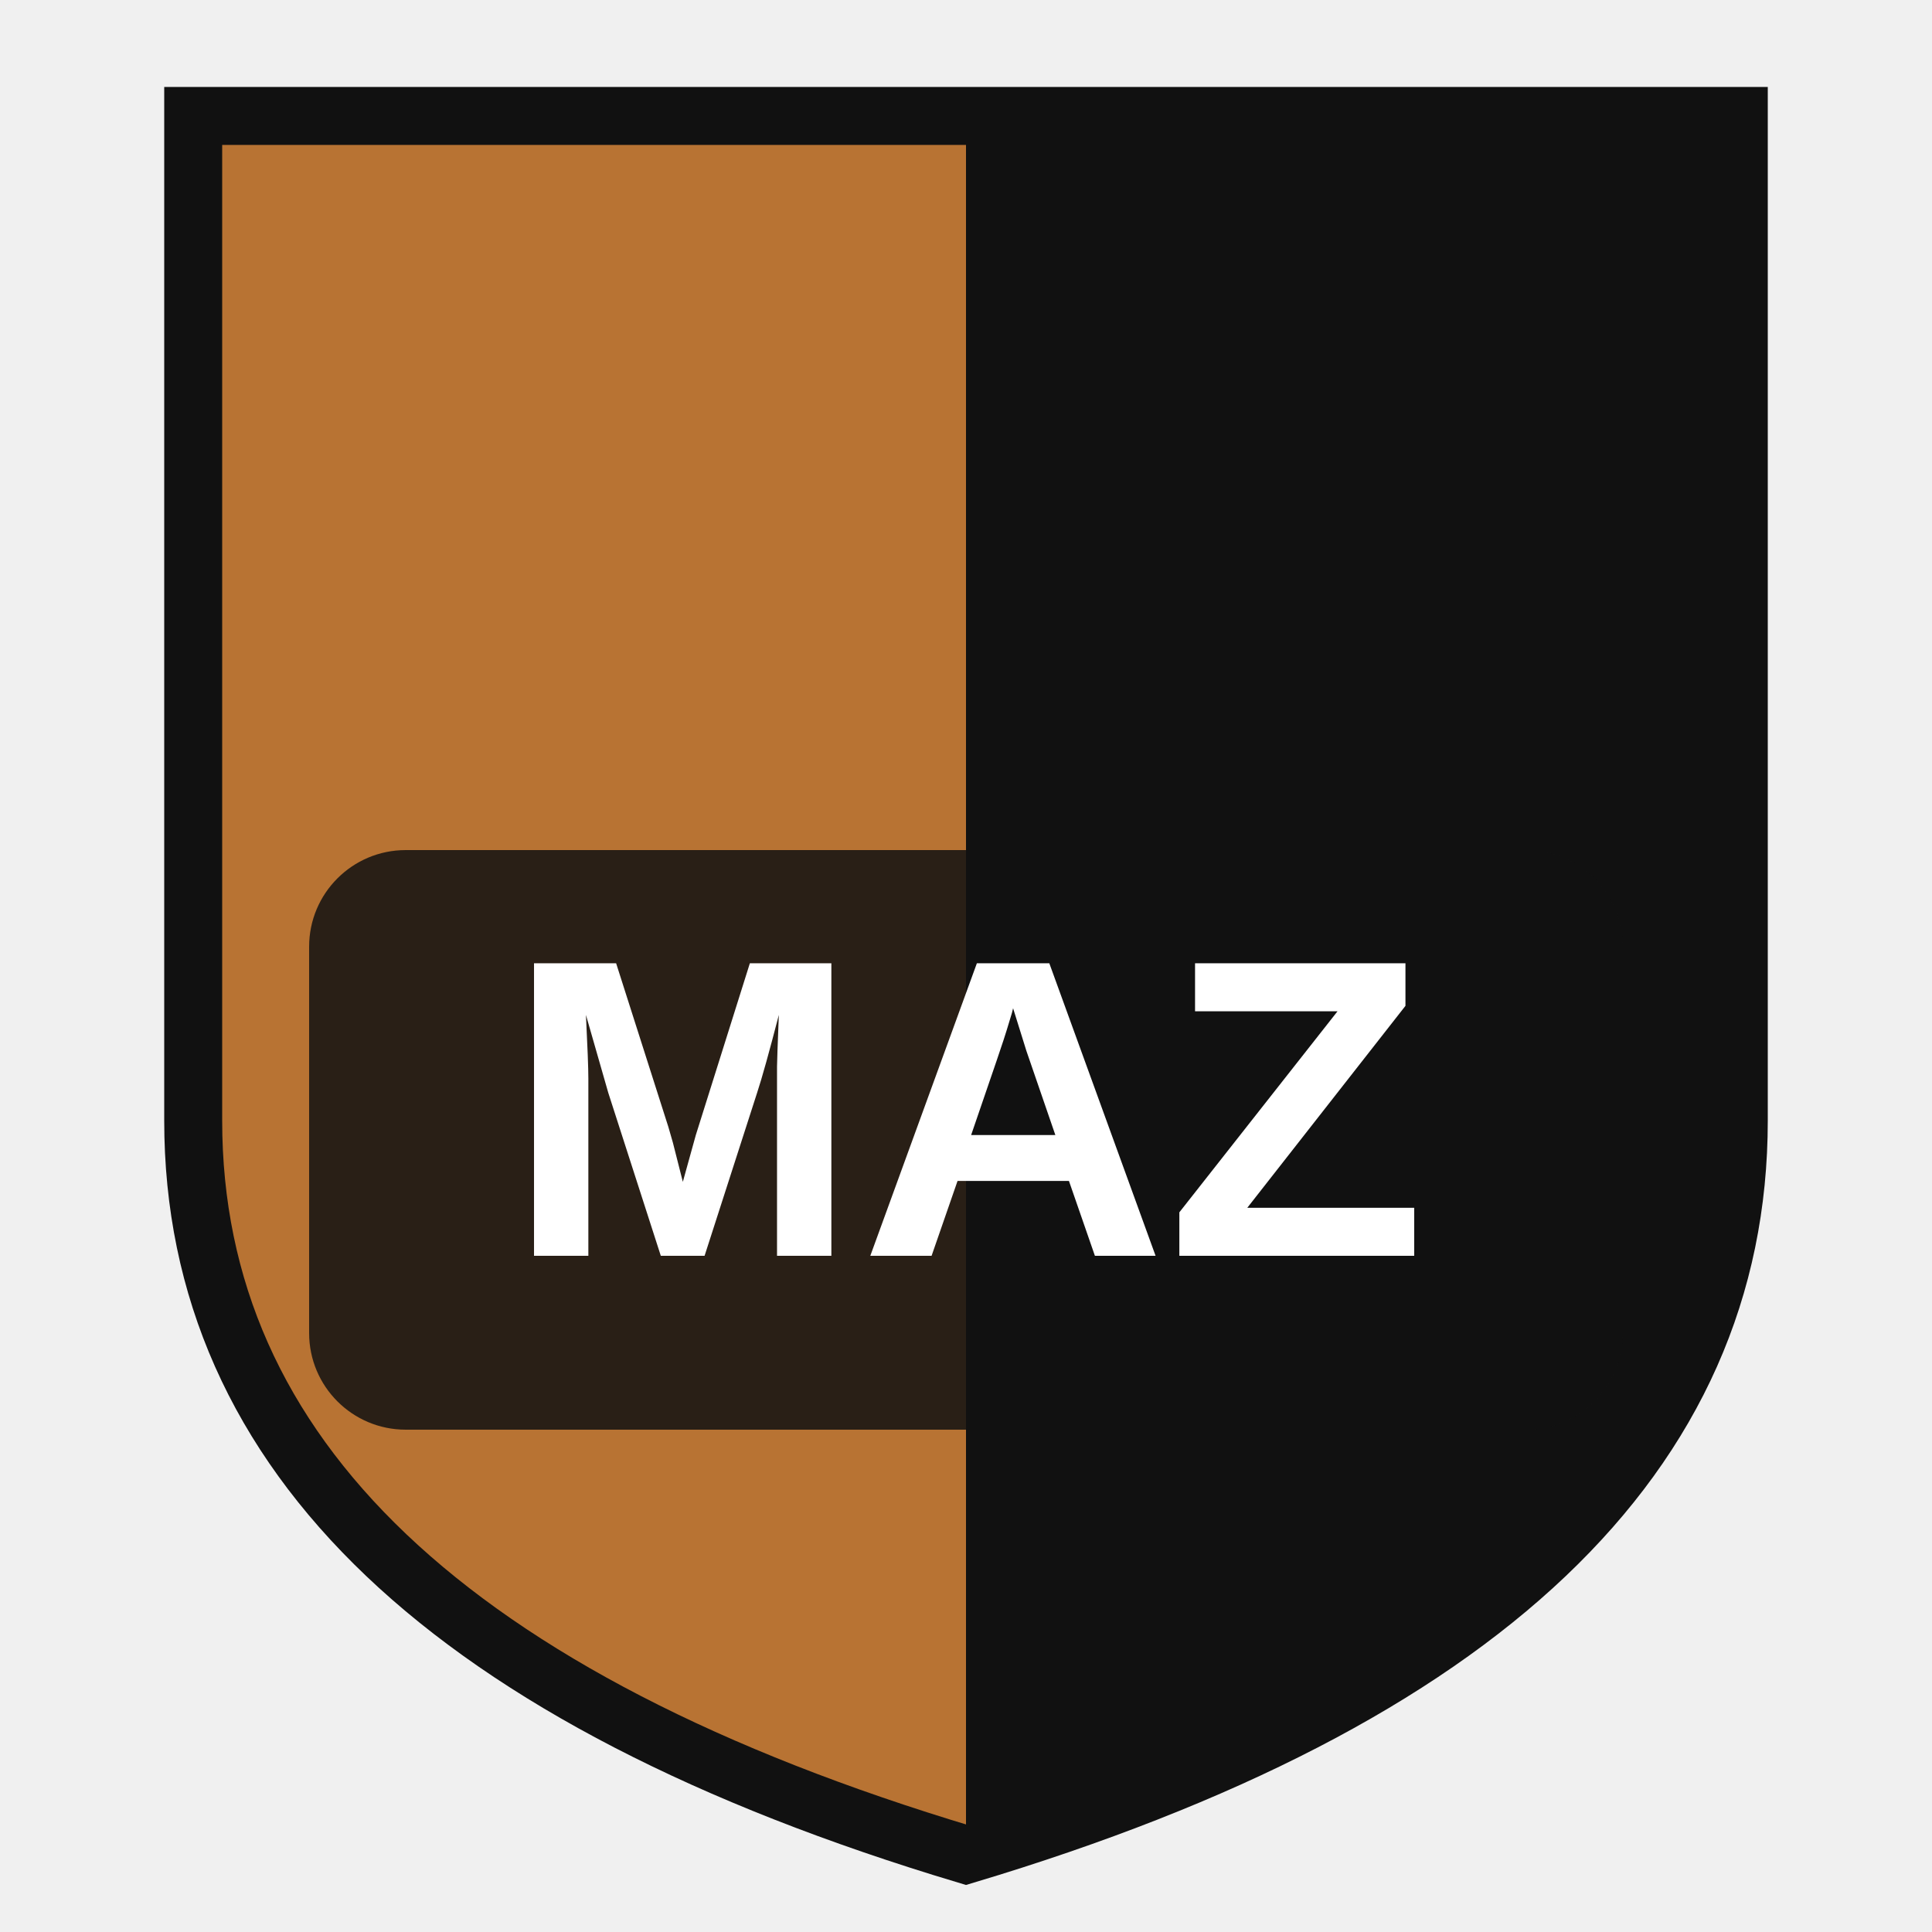
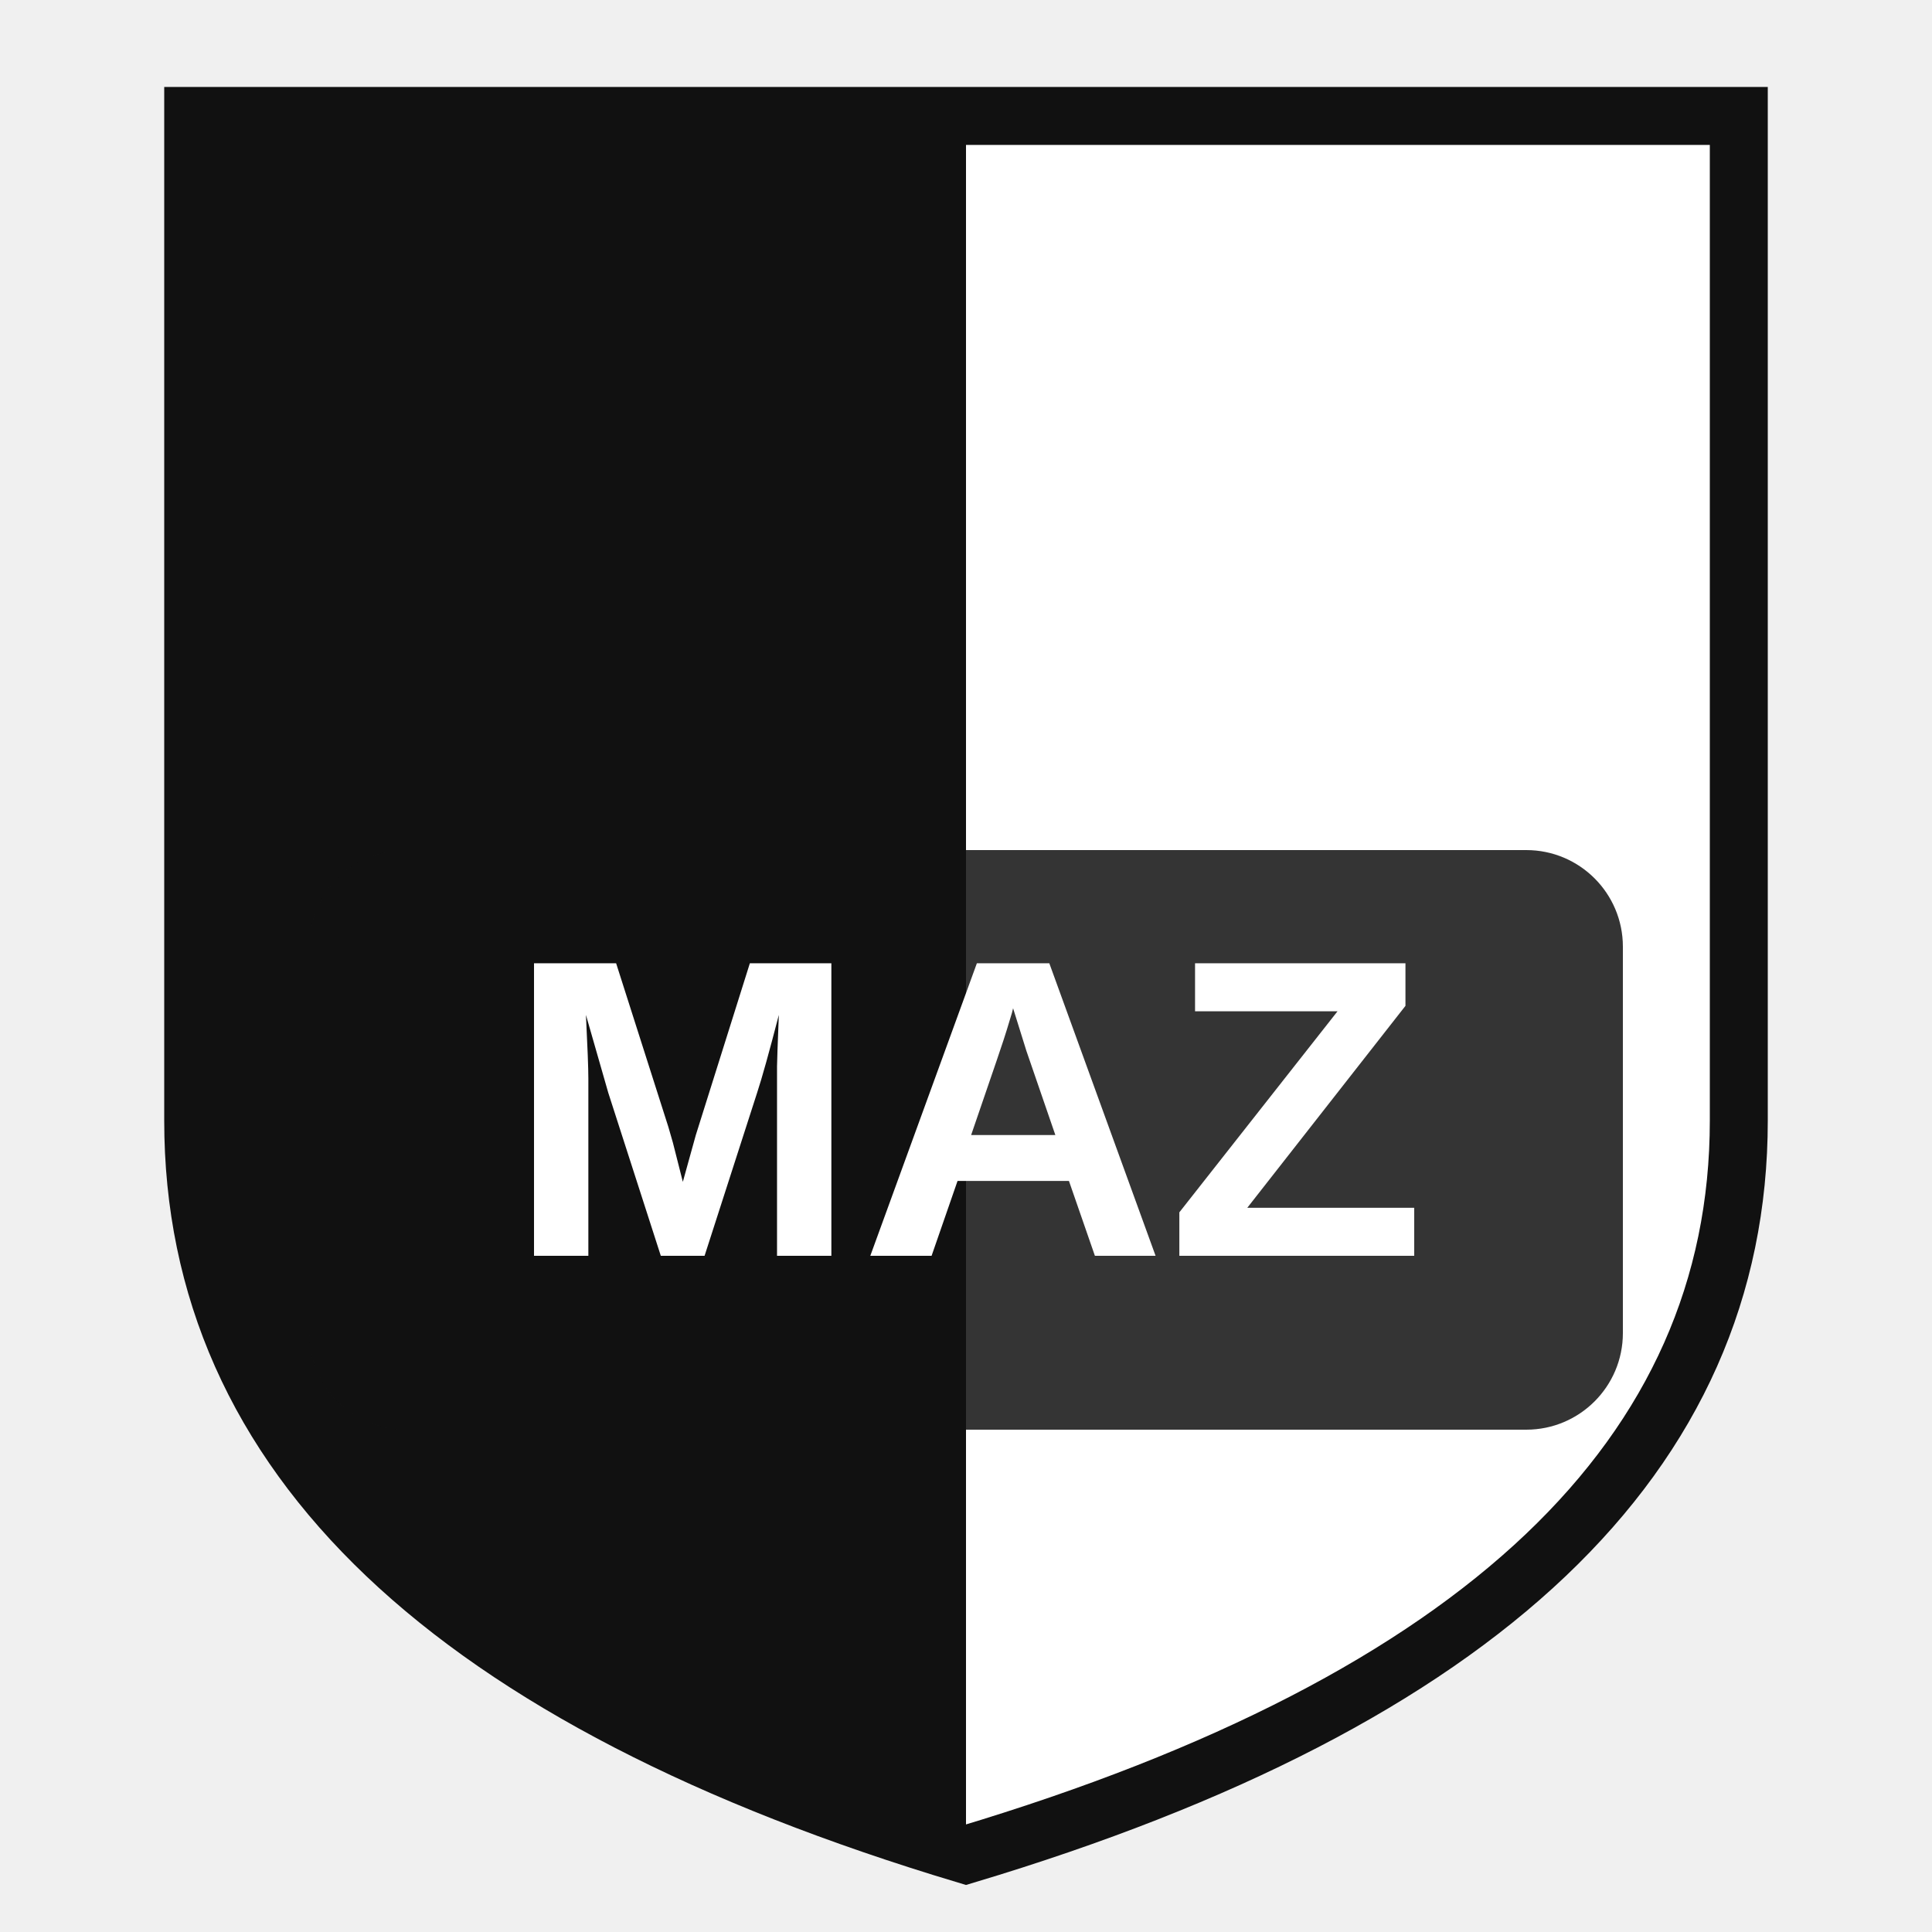
<svg xmlns="http://www.w3.org/2000/svg" viewBox="0 0 100 100" role="img" aria-label="TP Mazembe">
  <defs>
    <clipPath id="s">
      <path d="M10 6 H90 V58 Q90 84 50 96 Q10 84 10 58 Z" />
    </clipPath>
  </defs>
  <g clip-path="url(#s)">
-     <rect x="0" y="0" width="50" height="100" fill="#b87333" />
-     <rect x="50" y="0" width="50" height="100" fill="#111111" />
+     <rect x="0" y="0" width="50" height="100" fill="#111111" />
+     <rect x="50" y="0" width="50" height="100" fill="#ffffff" />
  </g>
  <path d="M10 6 H90 V58 Q90 84 50 96 Q10 84 10 58 Z" fill="none" stroke="#111111" stroke-width="3" />
  <rect x="16" y="44" width="68" height="30" rx="5" fill="#111111" opacity="0.85" />
  <text x="50" y="65" text-anchor="middle" font-family="Arial, Helvetica, sans-serif" font-weight="700" font-size="22" fill="#ffffff">MAZ</text>
</svg>
